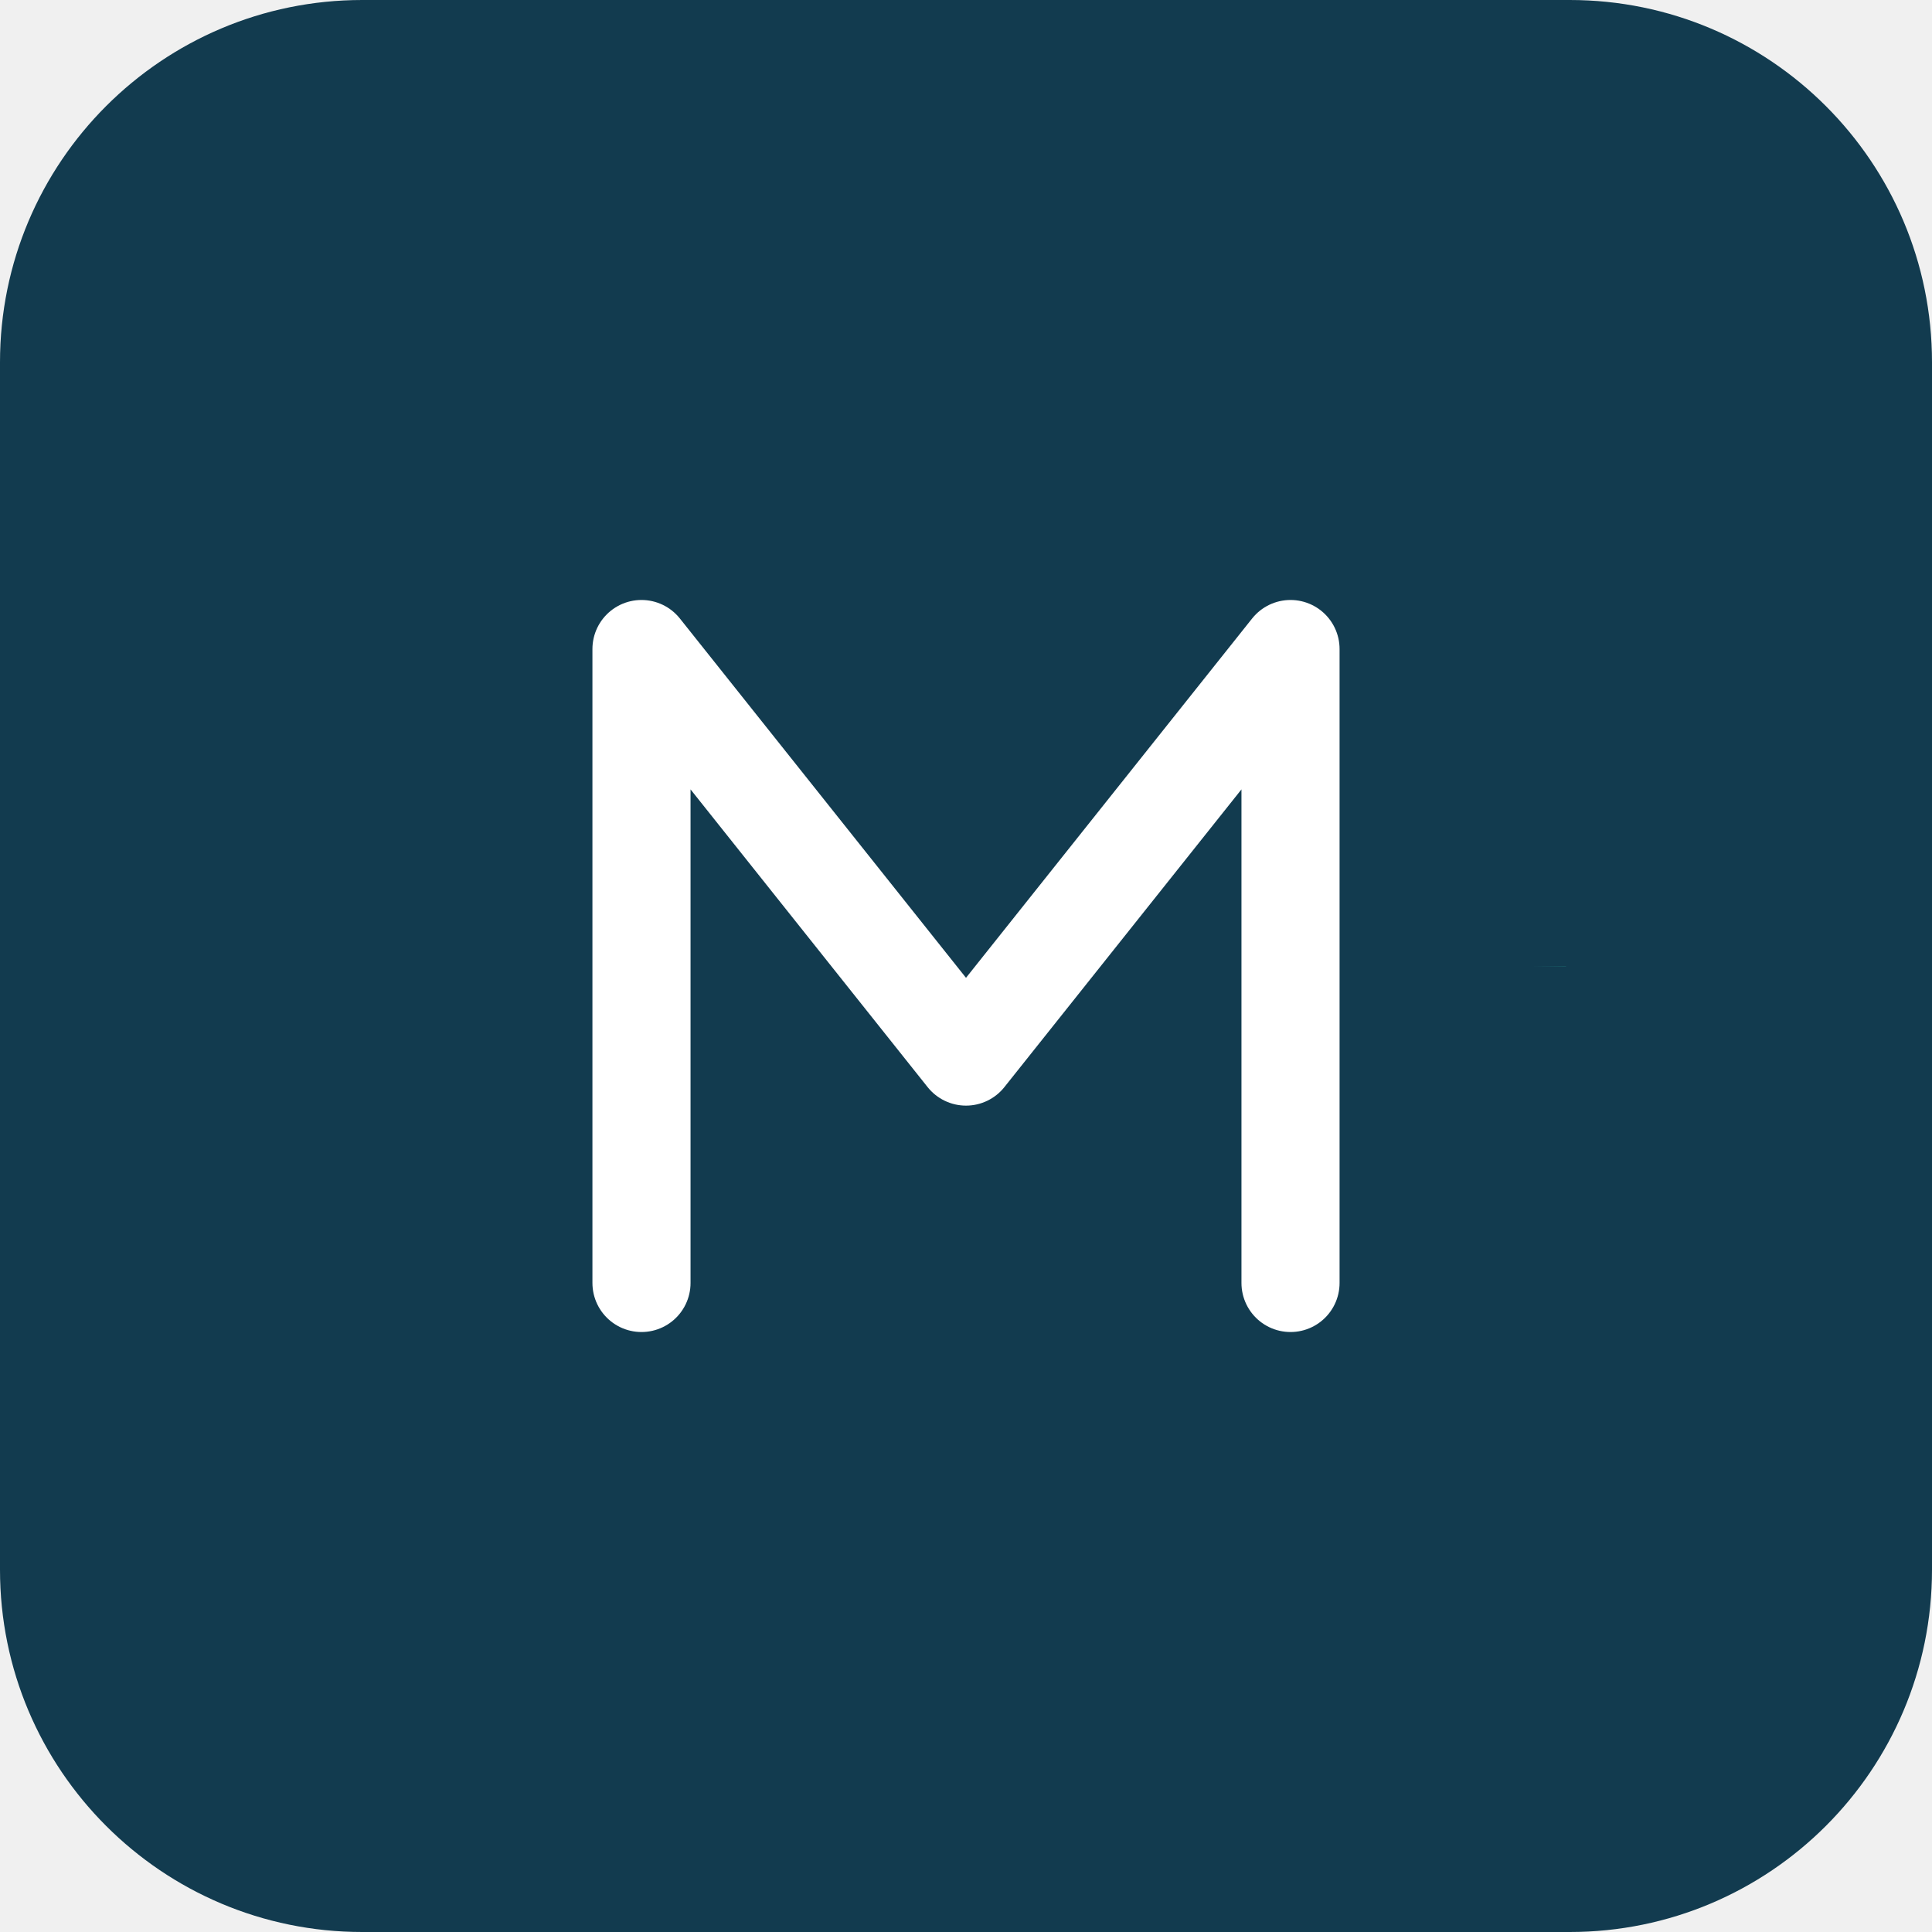
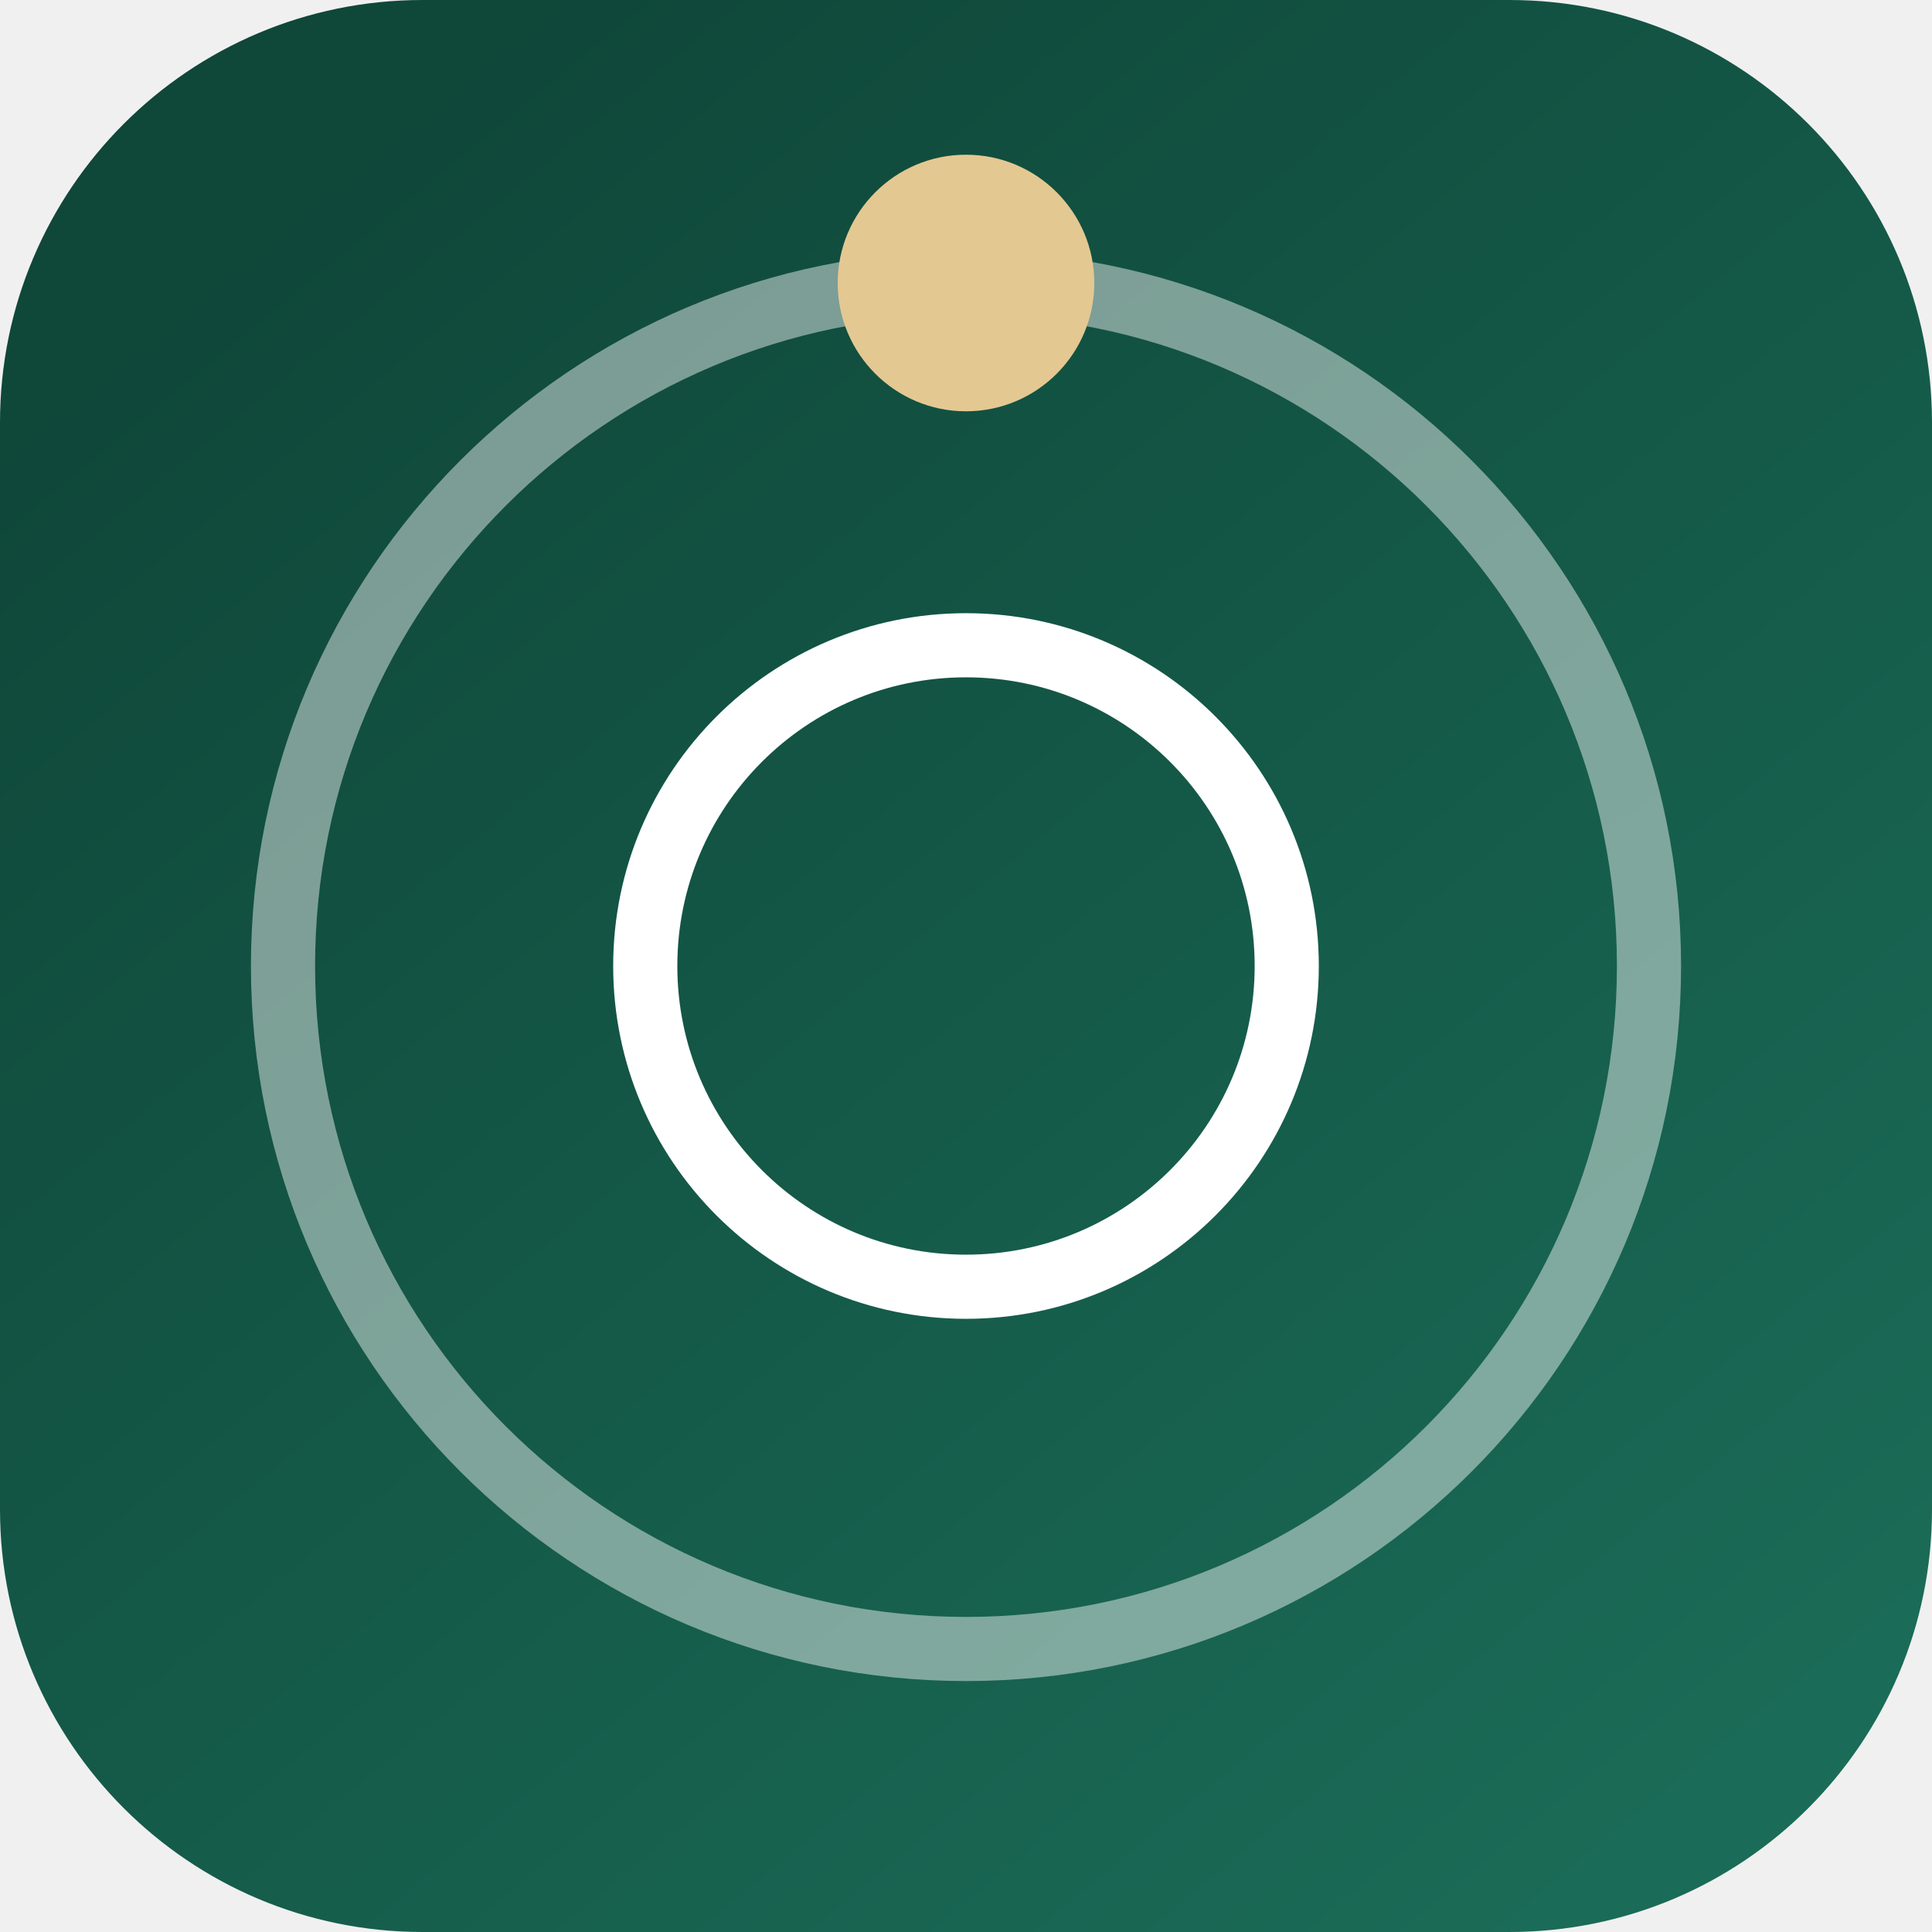
<svg xmlns="http://www.w3.org/2000/svg" viewBox="0 0 512 512" width="512" height="512">
-   <rect width="512" height="512" rx="96" fill="#123B4F" />
-   <circle cx="256" cy="256" r="150" fill="none" stroke="#2DB3A3" stroke-width="18" stroke-dasharray="0 1" opacity="0.35" />
-   <path d="M170 340 L170 172 L256 280 L342 172 L342 340" fill="none" stroke="#FFFFFF" stroke-width="26" stroke-linecap="round" stroke-linejoin="round" />
+   <defs>
+     <linearGradient id="bg" x1="15%" y1="10%" x2="85%" y2="95%">
+       <stop offset="0%" stop-color="#0F4739" />
+       <stop offset="100%" stop-color="#1A6B57" />
+     </linearGradient>
+   </defs>
+   <rect width="512" height="512" rx="112" fill="url(#bg)" />
+   <g transform="translate(256 256)" fill="none" stroke="#FFFFFF" stroke-width="17" stroke-linecap="round" stroke-linejoin="round">
+     <circle r="181" opacity=".45" />
+     <circle r="85" />
+     <circle cx="0" cy="-181" r="34" fill="#E4C892" stroke="none" />
+   </g>
</svg>
